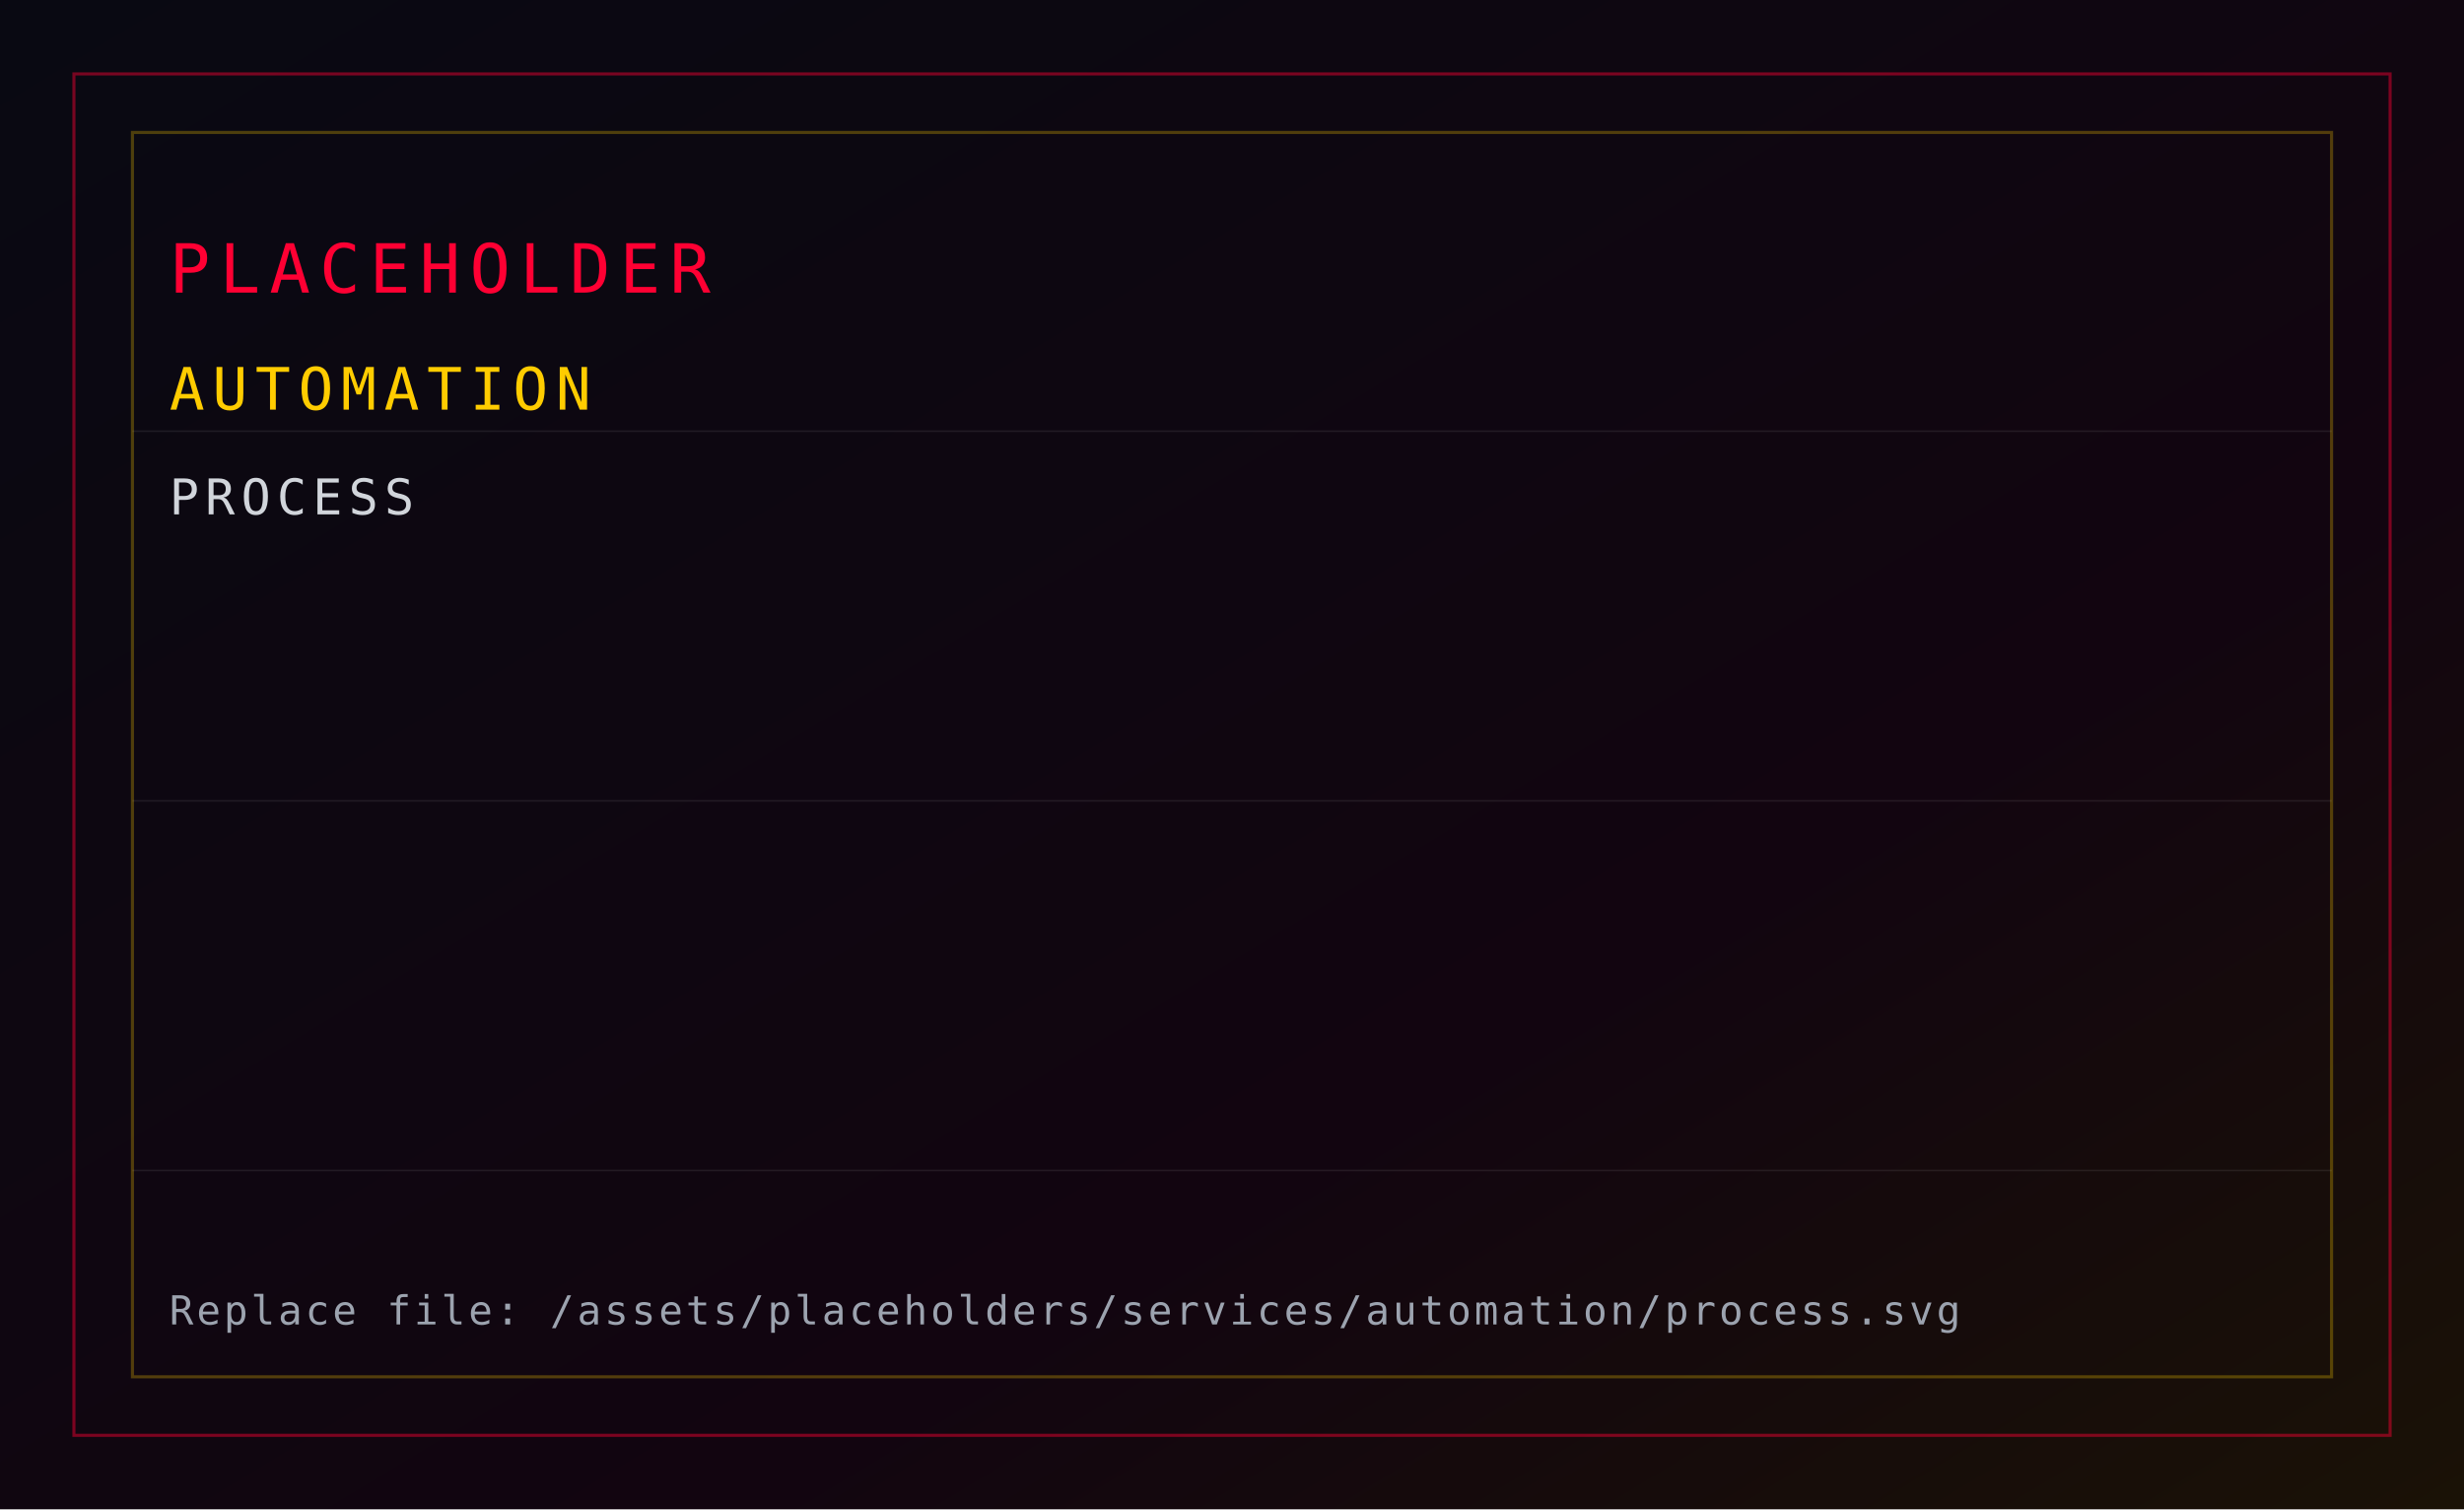
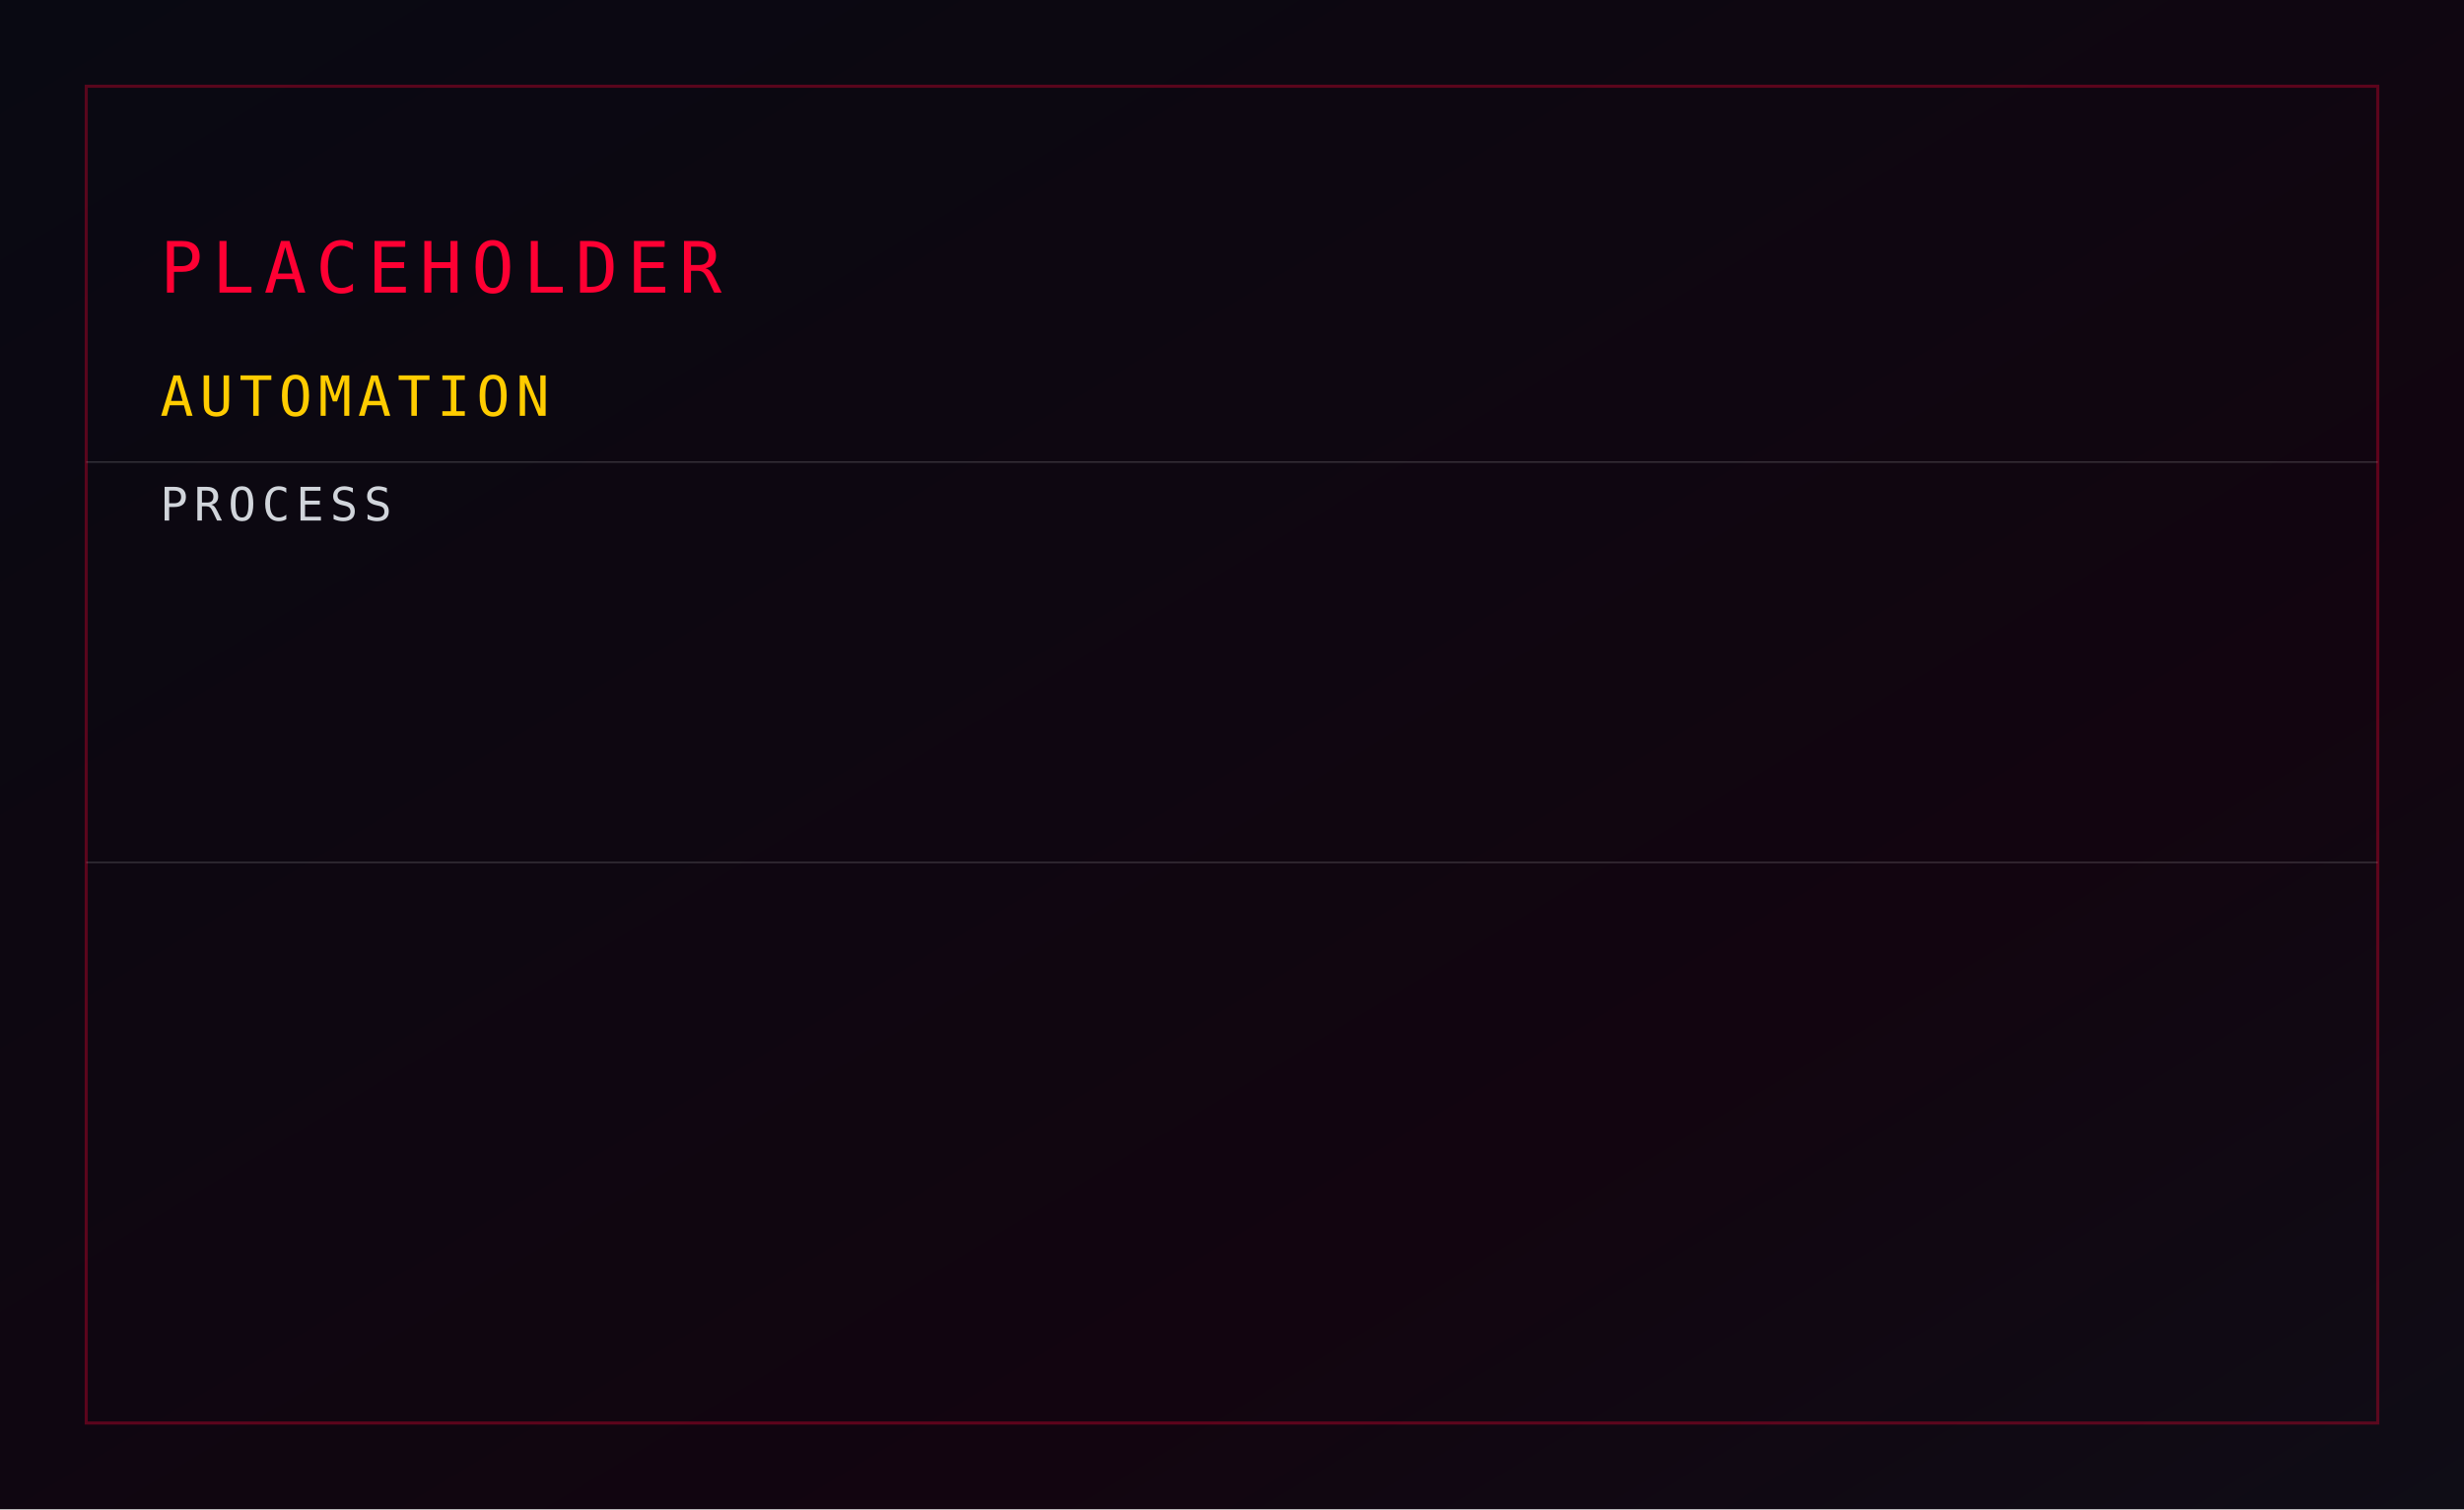
<svg xmlns="http://www.w3.org/2000/svg" width="1600" height="980" viewBox="0 0 1600 980">
  <defs>
    <linearGradient id="bg" x1="0" x2="1" y1="0" y2="1">
      <stop offset="0%" stop-color="#090912" />
-       <stop offset="65%" stop-color="#120510" />
-       <stop offset="100%" stop-color="#1a1206" />
+       <stop offset="70%" stop-color="#120510" />
+       <stop offset="100%" stop-color="#0f0d16" />
    </linearGradient>
  </defs>
  <rect width="1600" height="980" fill="url(#bg)" />
-   <rect x="48" y="48" width="1504" height="884" fill="none" stroke="#ff0033" stroke-opacity="0.45" stroke-width="2" />
-   <rect x="86" y="86" width="1428" height="808" fill="none" stroke="#ffcc00" stroke-opacity="0.28" stroke-width="2" />
-   <g stroke="#ffffff" stroke-opacity="0.08">
-     <line x1="86" y1="280" x2="1514" y2="280" />
-     <line x1="86" y1="520" x2="1514" y2="520" />
-     <line x1="86" y1="760" x2="1514" y2="760" />
+   <rect x="56" y="56" width="1488" height="868" fill="none" stroke="#ff0033" stroke-opacity="0.32" stroke-width="2" />
+   <g opacity="0.16" stroke="#ffffff">
+     <line x1="56" y1="300" x2="1544" y2="300" />
+     <line x1="56" y1="560" x2="1544" y2="560" />
  </g>
-   <text x="110" y="190" fill="#ff0033" font-family="IBM Plex Mono, monospace" font-size="44" letter-spacing="6">PLACEHOLDER</text>
-   <text x="110" y="266" fill="#ffcc00" font-family="IBM Plex Mono, monospace" font-size="38" letter-spacing="5">AUTOMATION</text>
-   <text x="110" y="334" fill="#d1d5db" font-family="IBM Plex Mono, monospace" font-size="32" letter-spacing="4">PROCESS</text>
-   <text x="110" y="860" fill="#9ca3af" font-family="IBM Plex Mono, monospace" font-size="26" letter-spacing="2">Replace file: /assets/placeholders/services/automation/process.svg</text>
+   <text x="104" y="190" fill="#ff0033" font-family="IBM Plex Mono, monospace" font-size="46" letter-spacing="6">PLACEHOLDER</text>
+   <text x="104" y="270" fill="#ffcc00" font-family="IBM Plex Mono, monospace" font-size="36" letter-spacing="4">AUTOMATION</text>
+   <text x="104" y="338" fill="#d1d5db" font-family="IBM Plex Mono, monospace" font-size="30" letter-spacing="4">PROCESS</text>
</svg>
